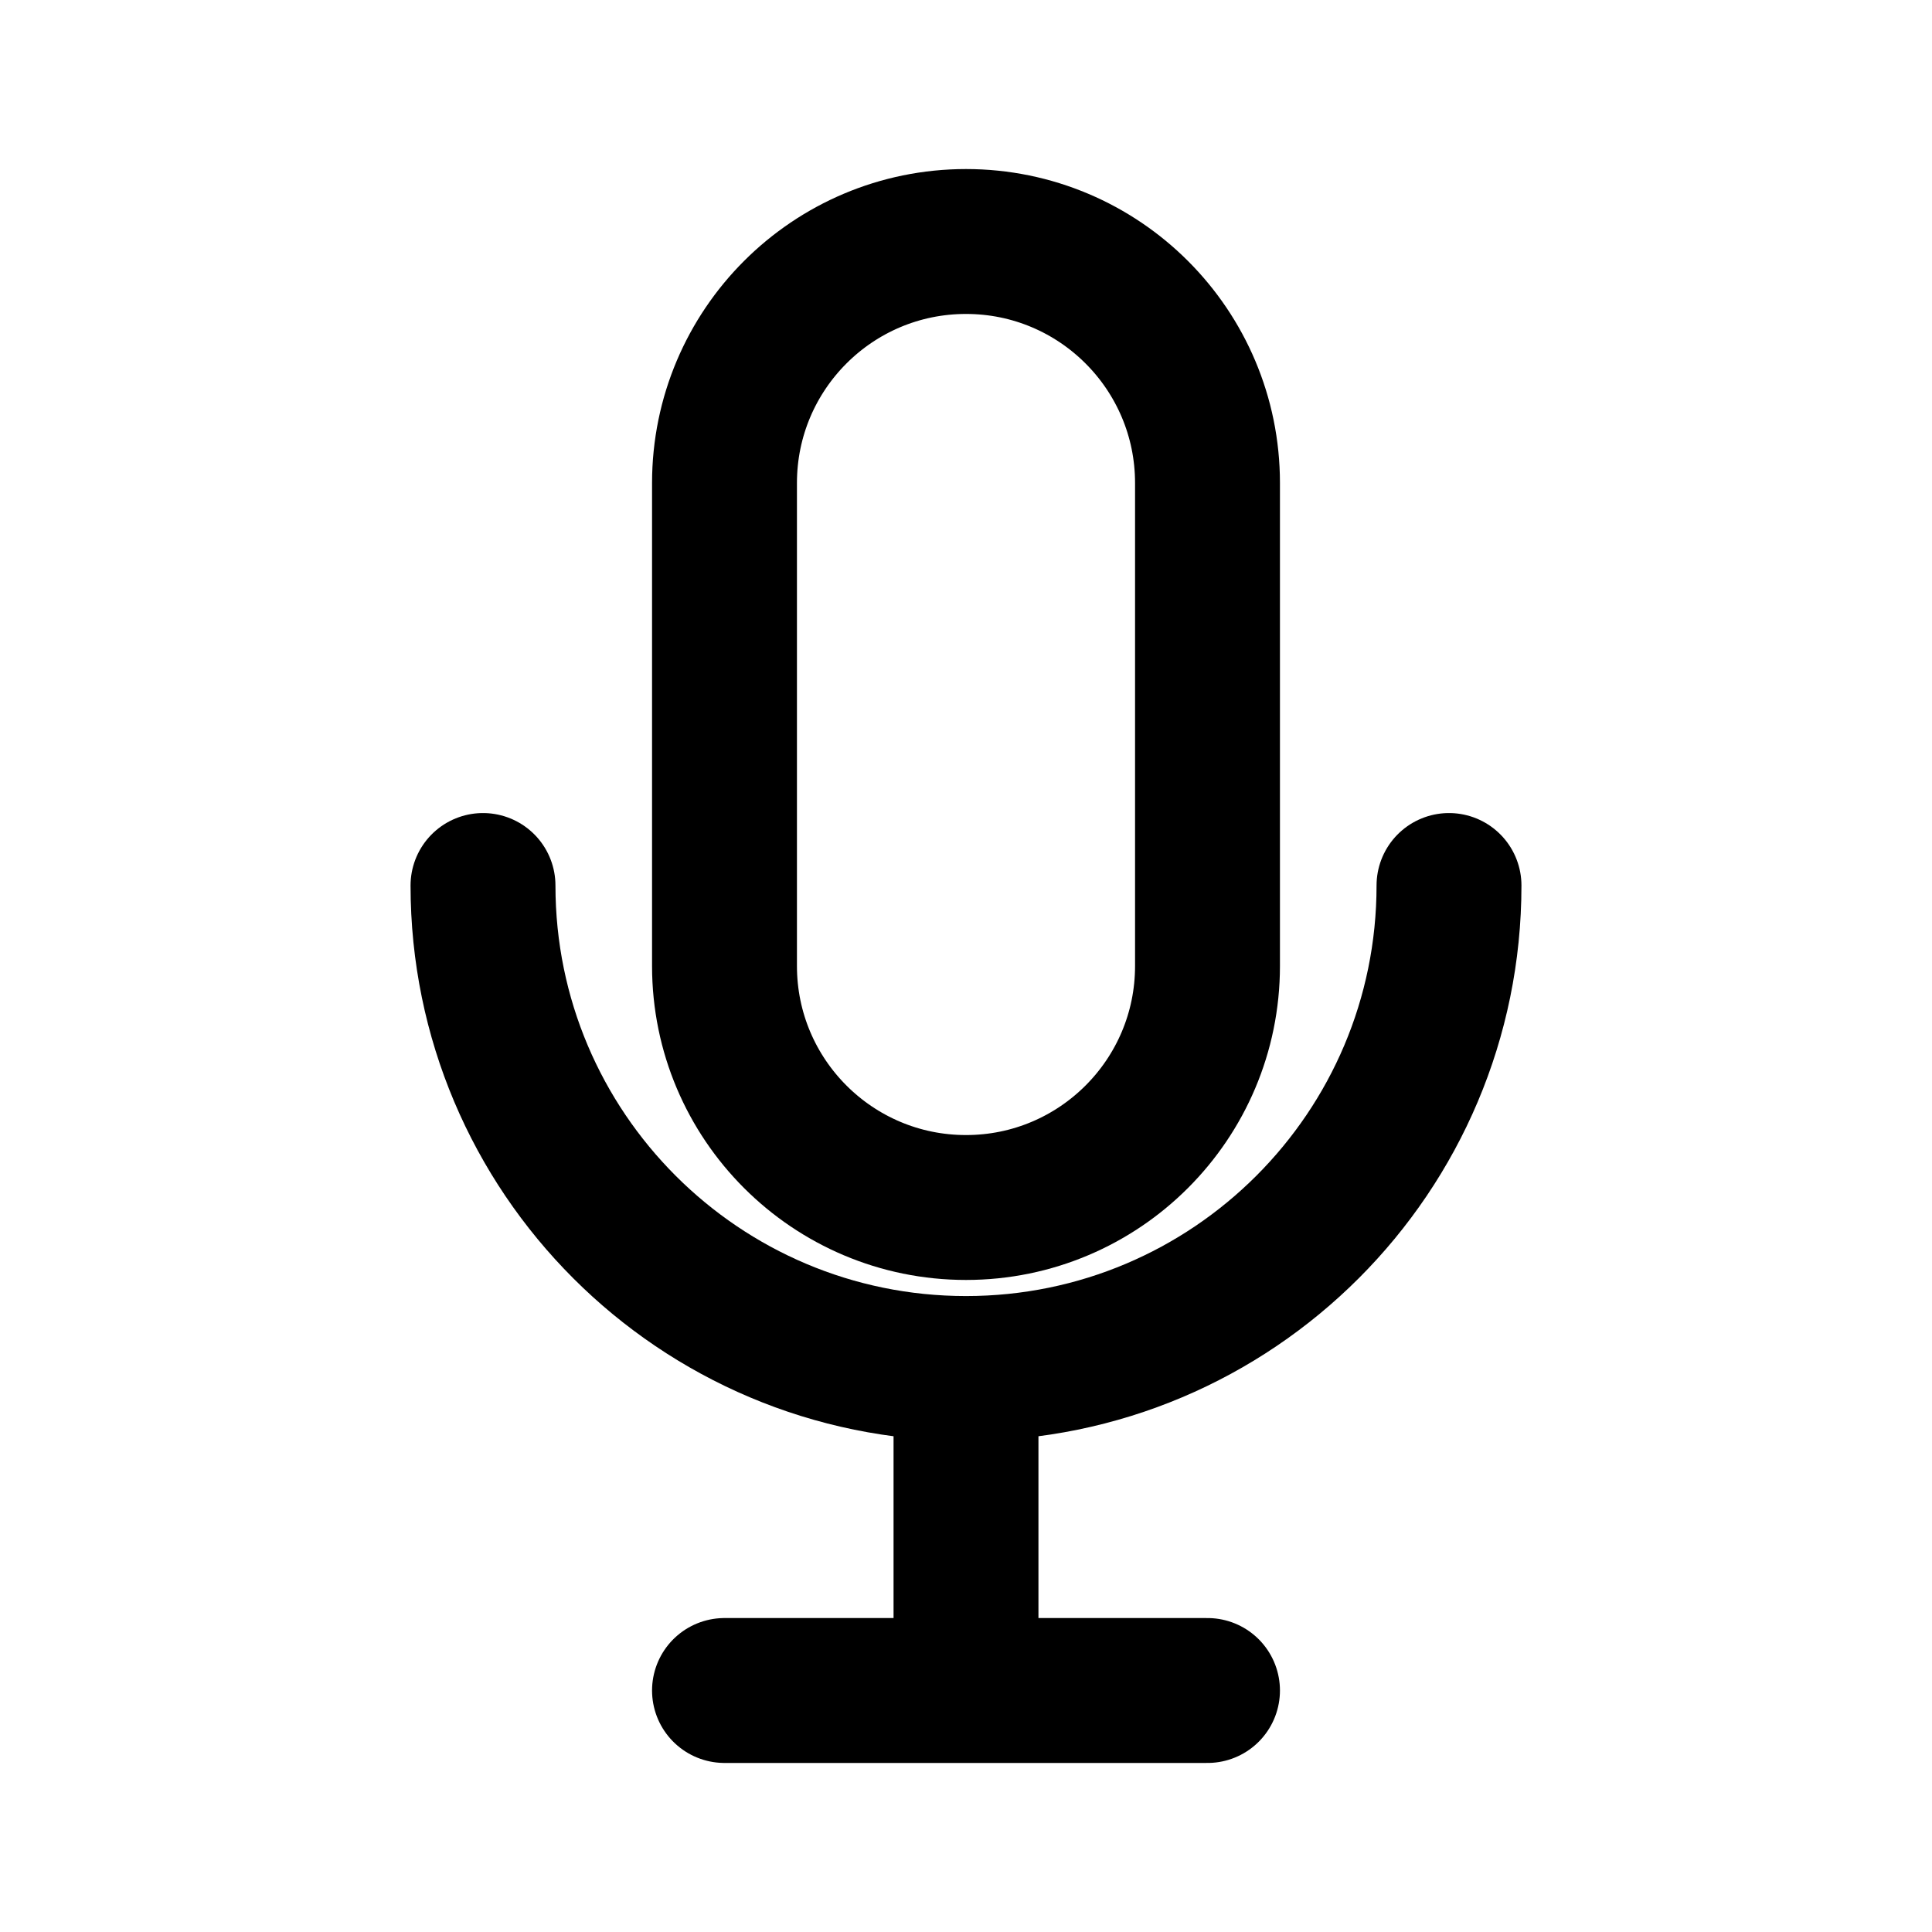
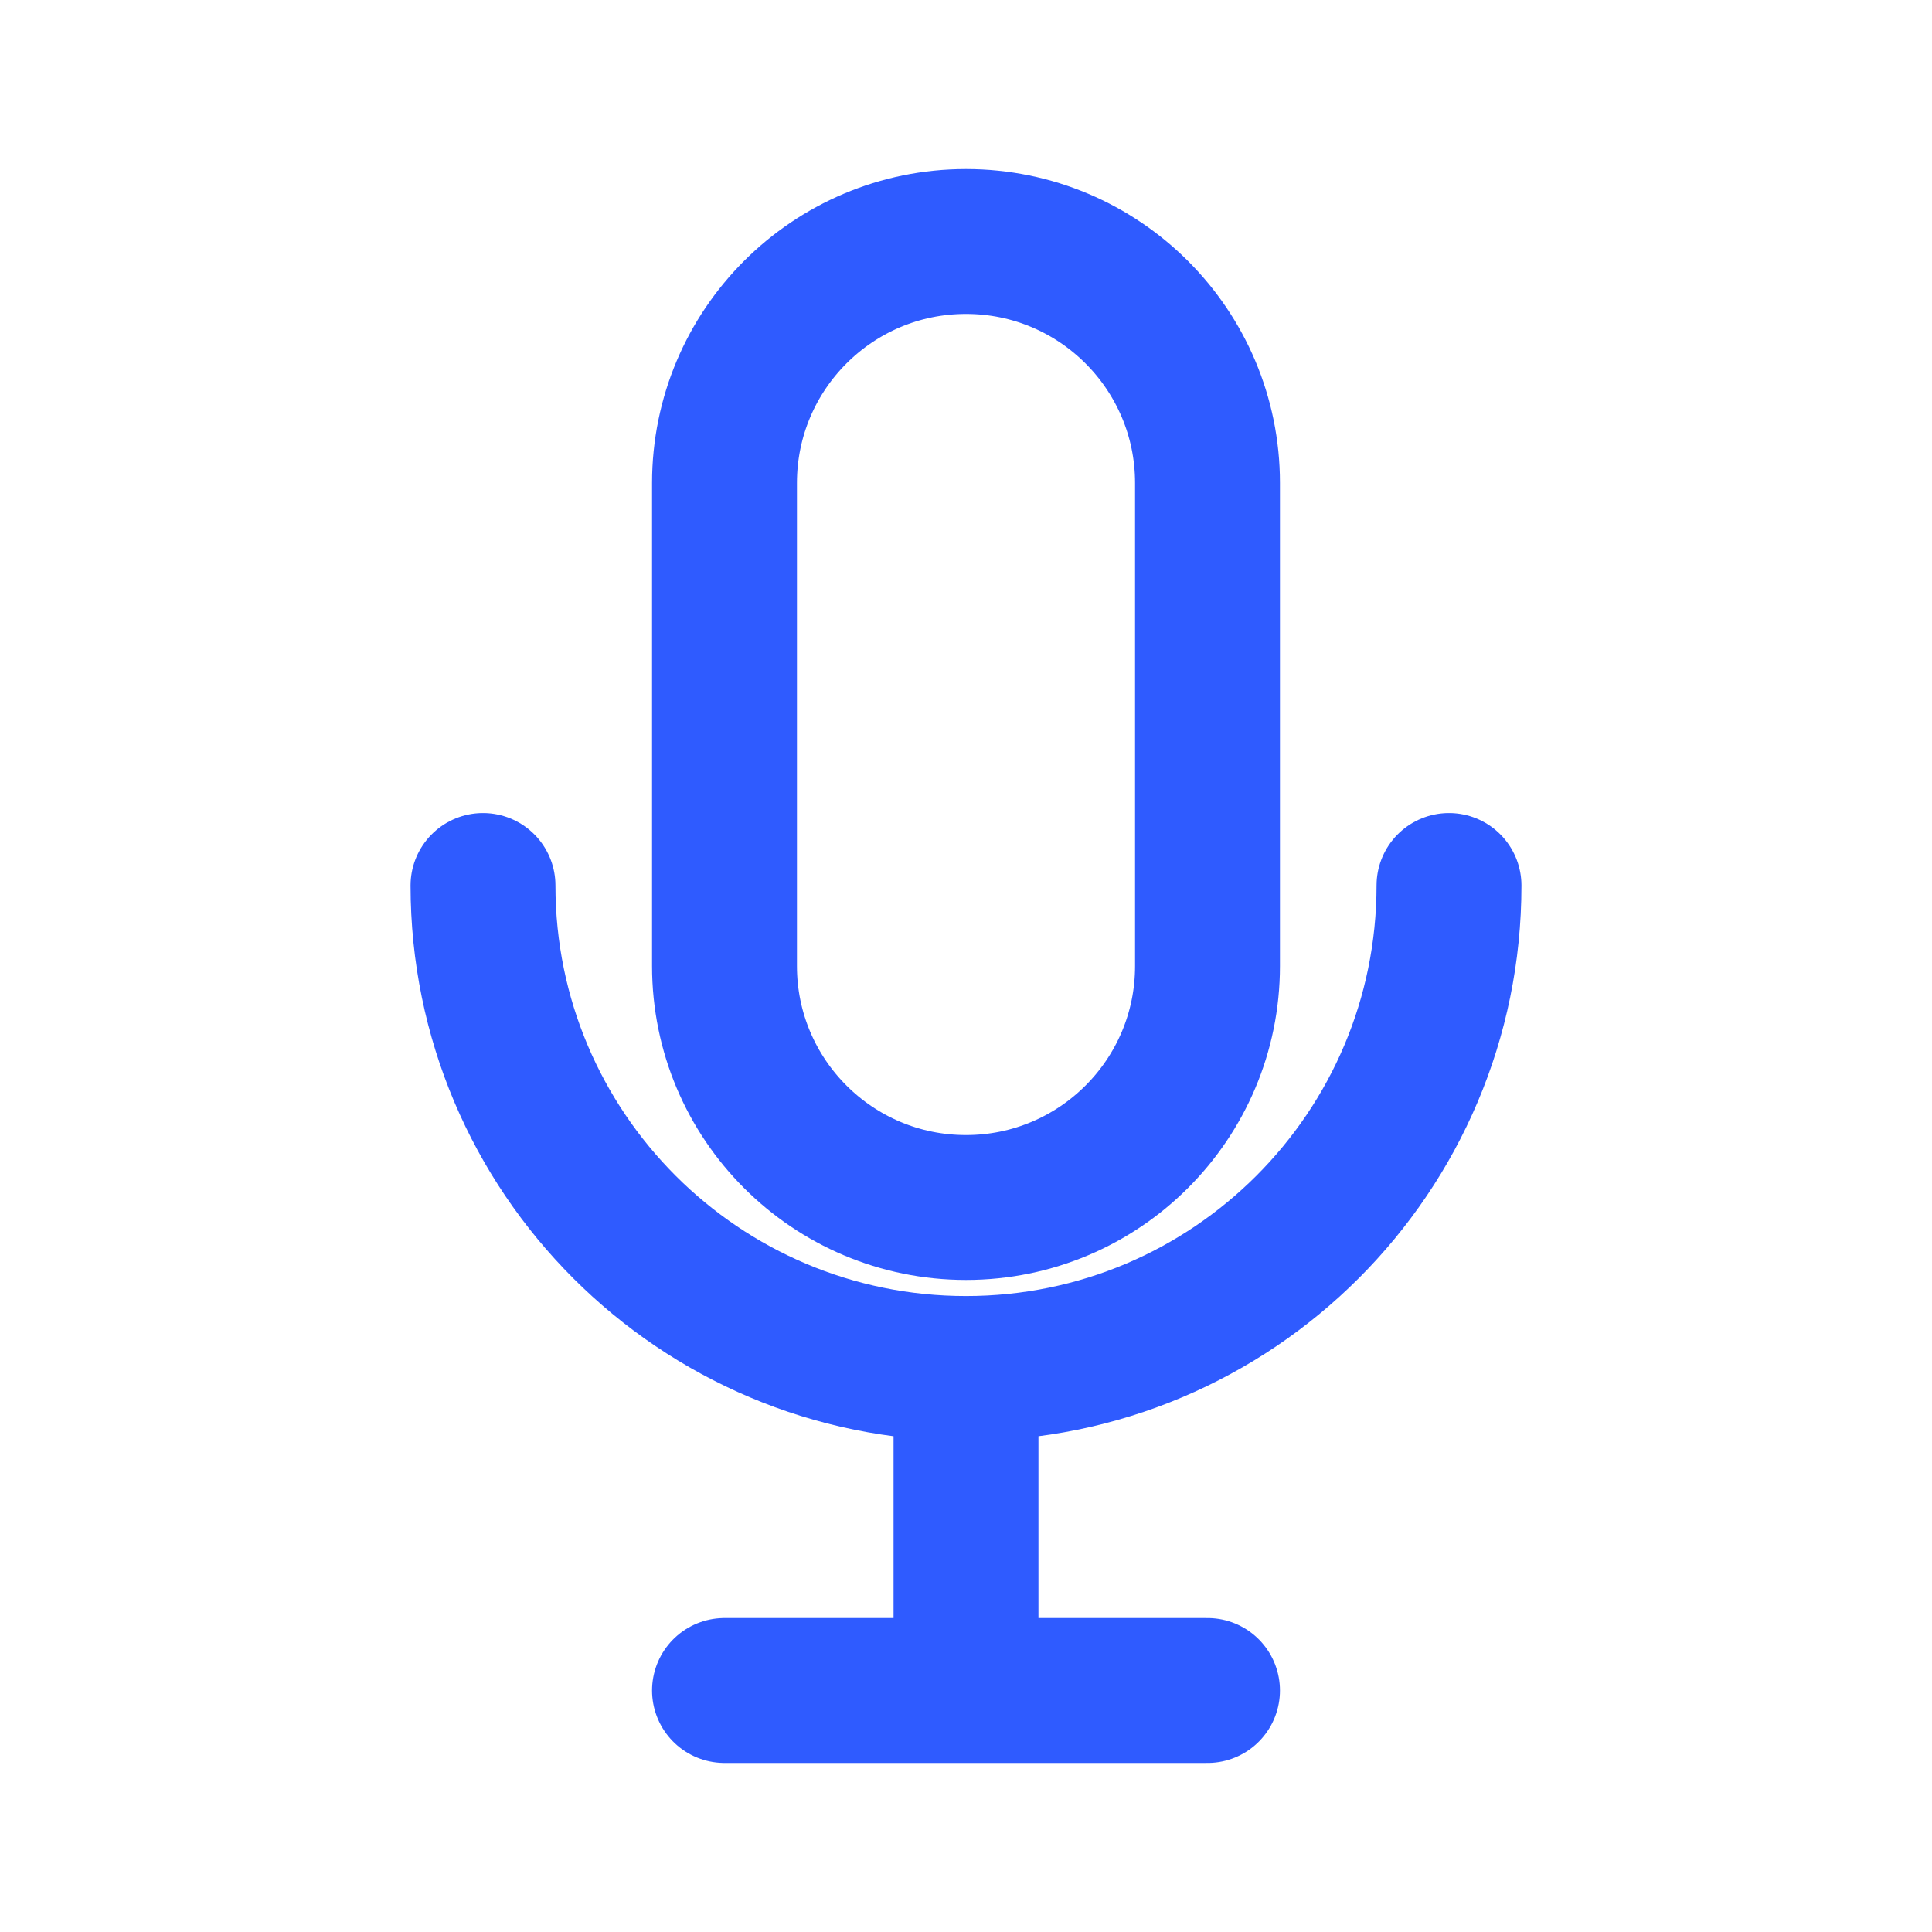
- <svg xmlns="http://www.w3.org/2000/svg" width="24" height="24" viewBox="0 0 24 24" fill="none" stroke="currentColor" stroke-width="1.8" stroke-linecap="round" stroke-linejoin="round">
+ <svg xmlns="http://www.w3.org/2000/svg" width="24" height="24" viewBox="0 0 24 24" fill="none" stroke="#2F5BFF" stroke-width="1.8" stroke-linecap="round" stroke-linejoin="round">
  <rect x="9" y="3" width="6" height="12" rx="3" />
  <path d="M6 11a6 6 0 0 0 12 0M12 17v4M9 21h6" />
</svg>
